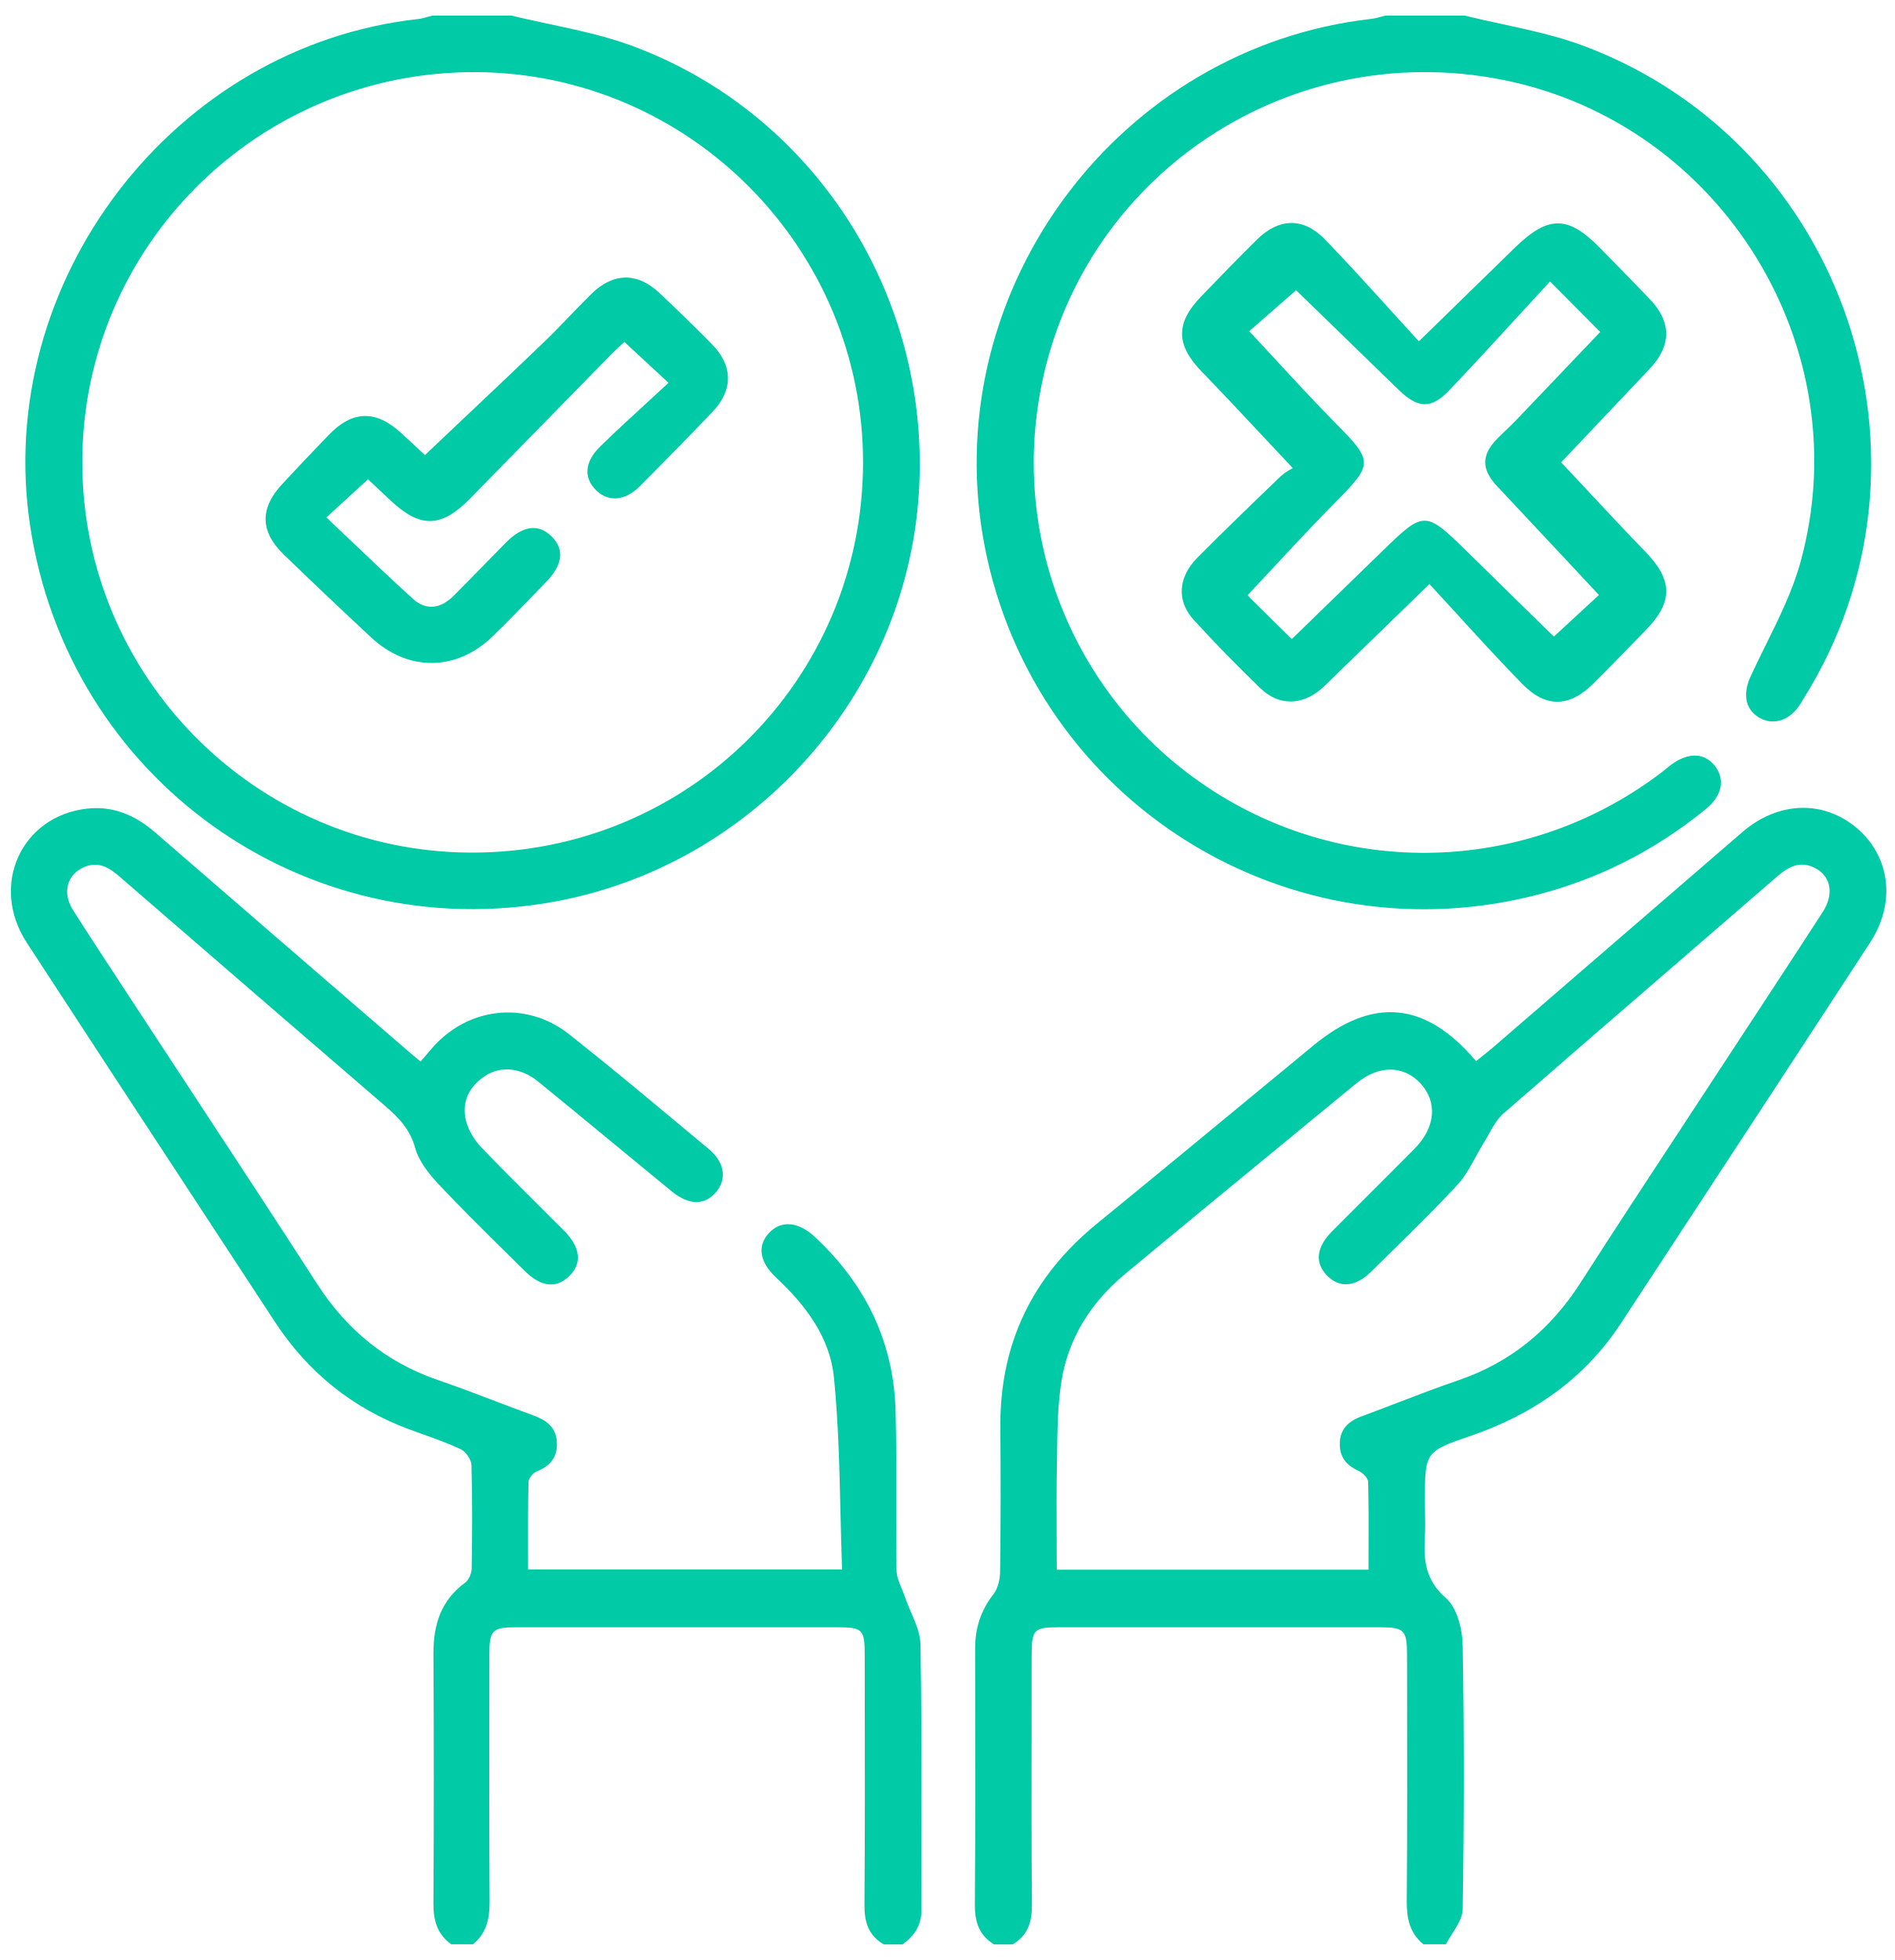
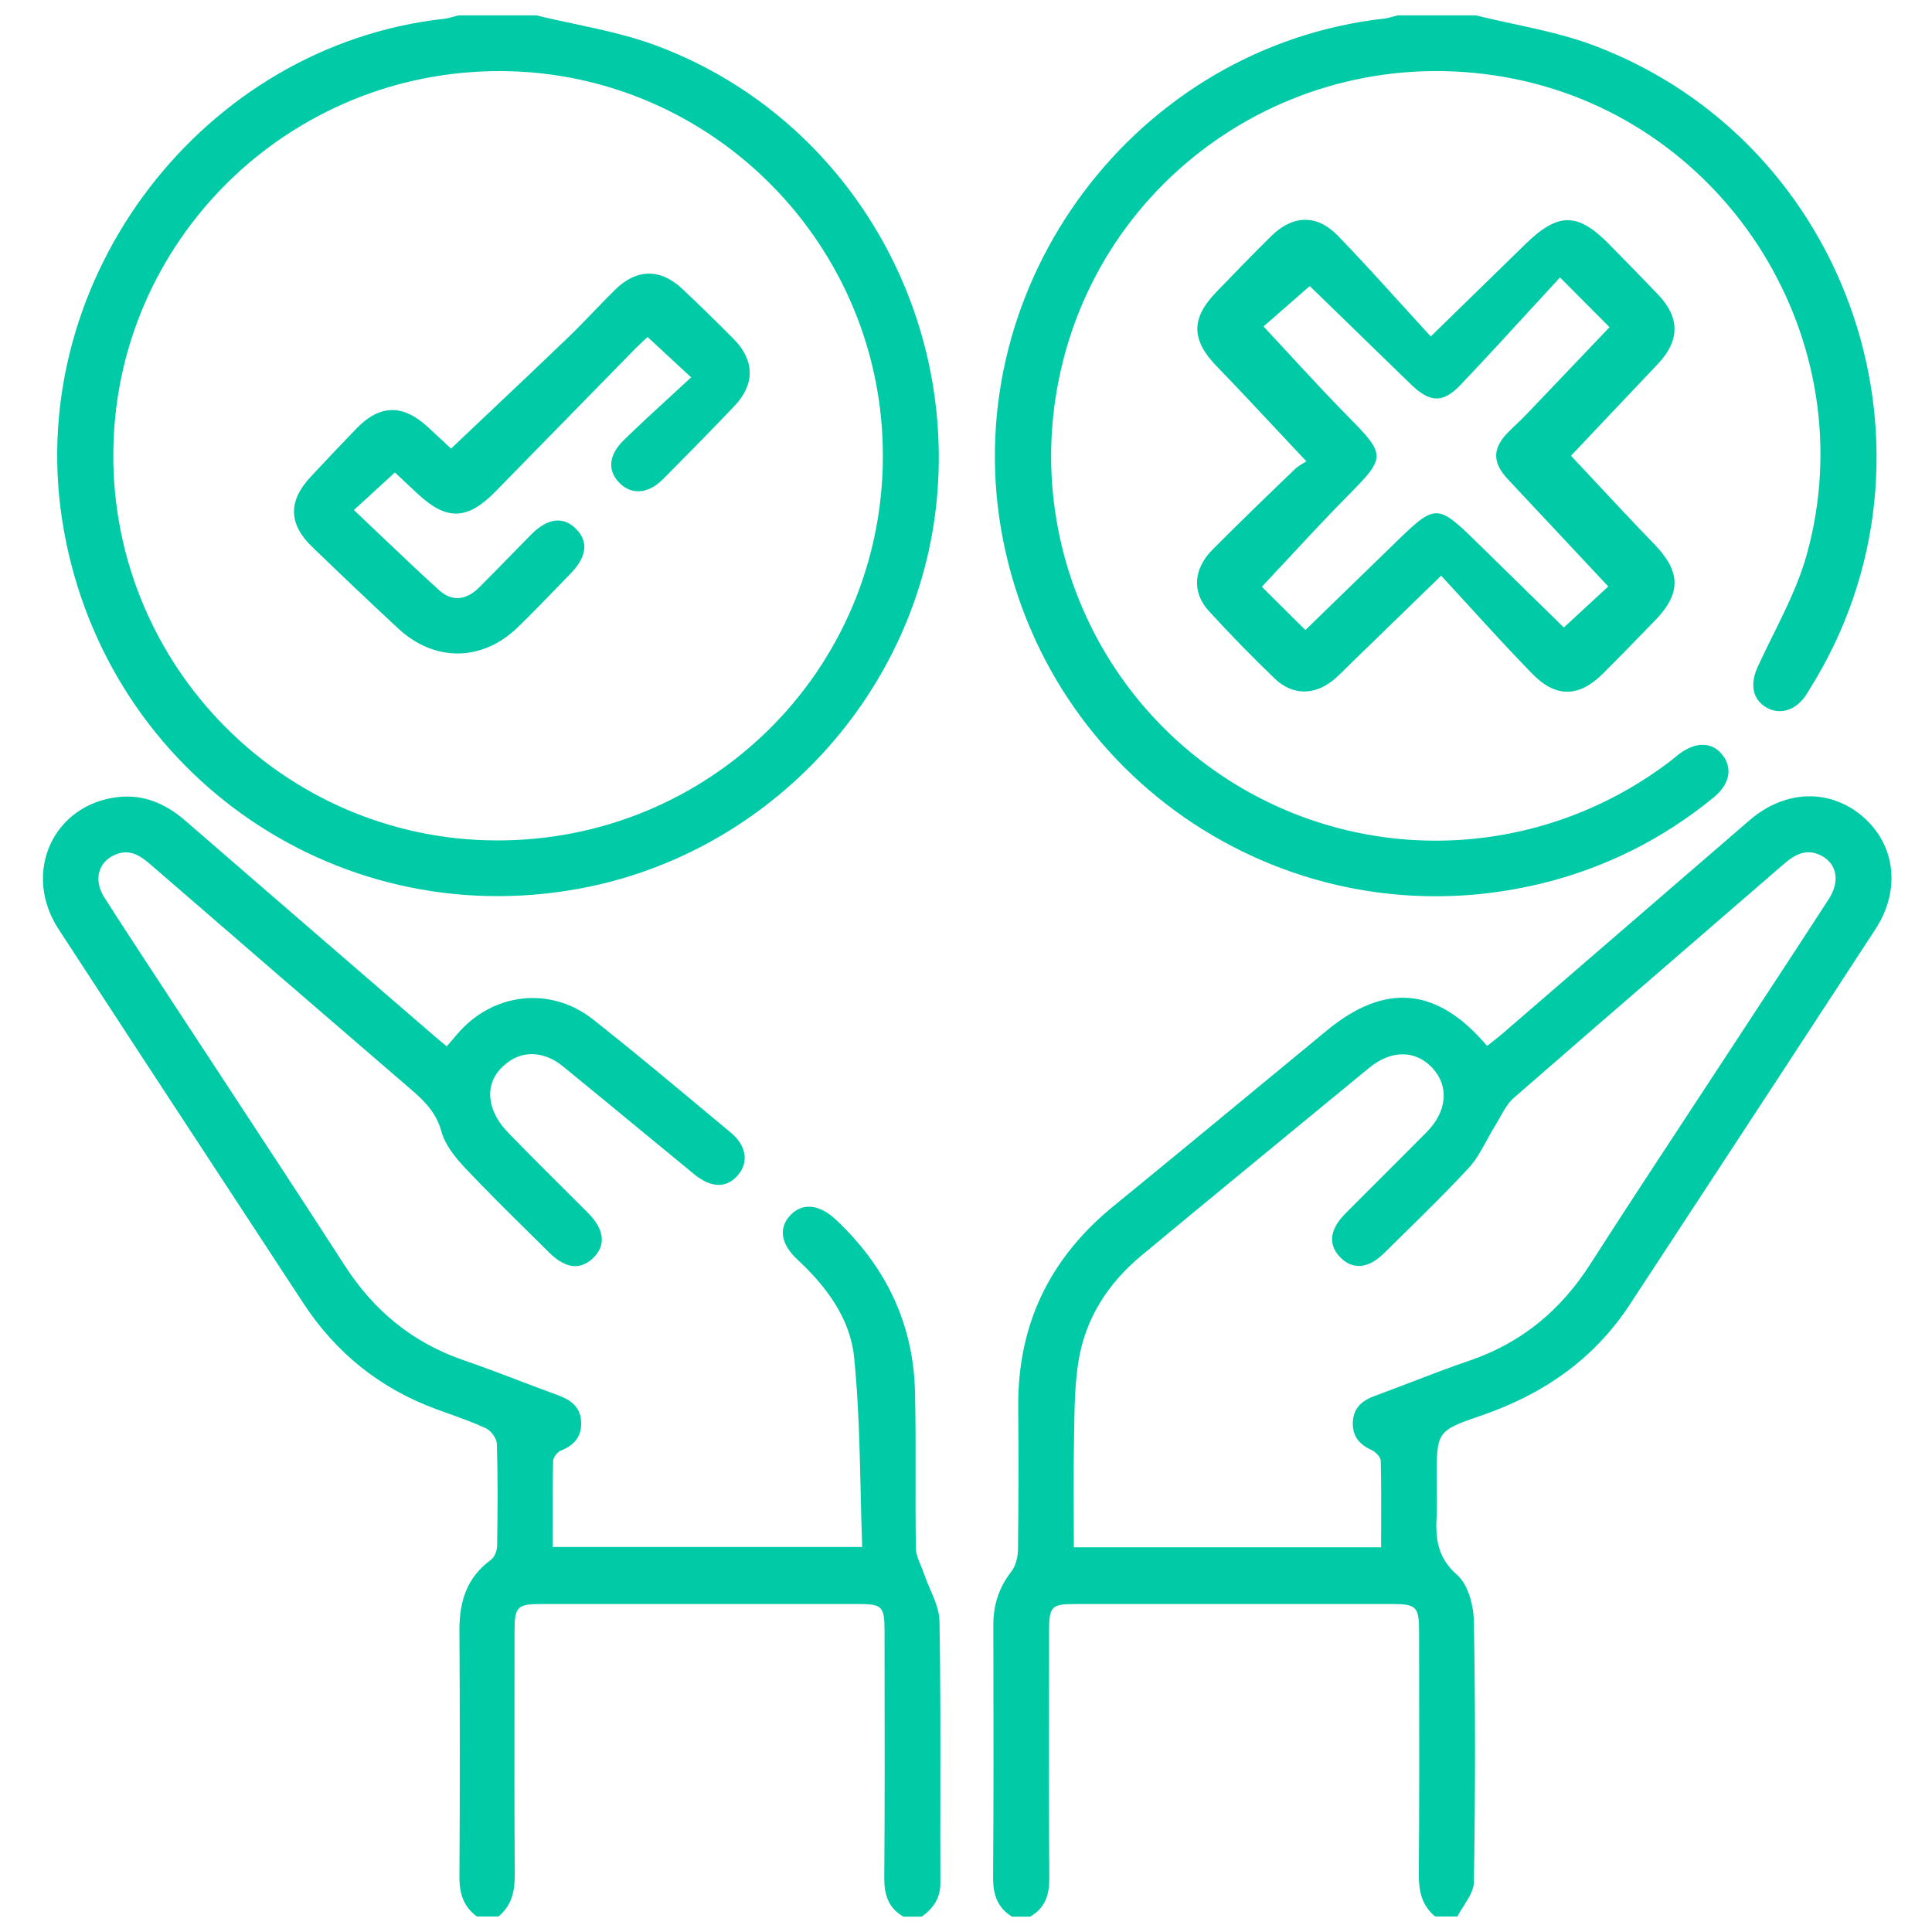
- <svg xmlns="http://www.w3.org/2000/svg" width="87" height="90" viewBox="0 0 87 90" fill="none">
+ <svg xmlns="http://www.w3.org/2000/svg" width="87" height="87" viewBox="0 0 87 90" fill="none">
  <path fill-rule="evenodd" clip-rule="evenodd" d="M25.231 1.106L25.231 1.106C26.533 1.384 27.837 1.662 29.07 2.123C37.658 5.323 43.005 14.042 42.142 23.245C41.296 32.242 34.399 39.76 25.479 41.398C13.975 43.51 3.157 35.779 1.388 24.174C-0.321 12.947 7.96 2.117 19.192 0.875C19.343 0.859 19.492 0.817 19.639 0.774C19.711 0.754 19.783 0.733 19.854 0.716H23.486C24.063 0.857 24.647 0.981 25.231 1.106ZM39.628 21.293C39.663 11.433 31.684 3.36 21.854 3.312C11.905 3.265 3.802 11.274 3.778 21.181C3.754 31.041 11.727 39.091 21.57 39.15C31.542 39.209 39.592 31.248 39.628 21.293ZM44.762 87.451C44.756 88.237 44.951 88.853 45.631 89.278V89.284H46.495C47.193 88.876 47.388 88.261 47.382 87.469C47.361 84.681 47.364 81.894 47.368 79.106C47.369 78.061 47.37 77.016 47.37 75.97C47.376 74.829 47.477 74.722 48.6 74.722H63.382C64.47 74.722 64.606 74.858 64.606 75.982L64.609 77.398C64.614 80.7 64.62 84.001 64.594 87.303C64.588 88.096 64.73 88.764 65.357 89.278H66.392C66.478 89.11 66.584 88.942 66.691 88.775C66.924 88.406 67.157 88.04 67.161 87.67C67.226 83.636 67.232 79.602 67.161 75.568C67.15 74.811 66.901 73.823 66.386 73.374C65.434 72.545 65.363 71.623 65.428 70.546C65.444 70.18 65.439 69.816 65.433 69.451C65.431 69.268 65.428 69.085 65.428 68.902V68.865C65.428 66.701 65.428 66.65 67.493 65.945C70.367 64.963 72.739 63.336 74.419 60.775C75.321 59.398 76.223 58.022 77.125 56.646L77.143 56.619C80.057 52.174 82.97 47.73 85.87 43.279C87.059 41.451 86.793 39.34 85.273 38.038C83.741 36.725 81.653 36.784 80.002 38.21C77.525 40.346 75.05 42.484 72.576 44.622L72.558 44.638L72.548 44.647L72.526 44.665C71.201 45.81 69.876 46.955 68.551 48.099C68.389 48.239 68.221 48.372 68.055 48.504L68.055 48.504C67.961 48.578 67.868 48.652 67.776 48.726C65.446 45.97 63.021 45.763 60.294 48.017C59.566 48.617 58.838 49.219 58.11 49.82L58.11 49.82L58.109 49.82L58.109 49.82L58.109 49.82C55.526 51.953 52.944 54.085 50.351 56.203C47.394 58.622 45.903 61.709 45.933 65.536C45.951 67.76 45.951 69.978 45.921 72.197C45.915 72.54 45.815 72.954 45.608 73.214C45.034 73.953 44.774 74.763 44.774 75.692L44.776 77.163C44.782 80.593 44.788 84.02 44.762 87.451ZM62.84 71.04C62.839 71.381 62.838 71.725 62.838 72.072V72.078H48.524C48.524 71.574 48.521 71.076 48.519 70.58V70.58C48.514 69.476 48.509 68.389 48.53 67.299C48.533 67.093 48.536 66.887 48.539 66.681V66.68C48.553 65.593 48.568 64.499 48.737 63.431C49.056 61.42 50.115 59.781 51.676 58.486C54.425 56.203 57.184 53.935 59.943 51.667L59.944 51.666L59.945 51.665L59.946 51.664L59.948 51.662C60.726 51.023 61.504 50.383 62.282 49.744C63.311 48.898 64.441 48.91 65.221 49.744C66.014 50.596 65.919 51.767 64.961 52.737C64.245 53.46 63.522 54.181 62.8 54.903C62.258 55.444 61.715 55.986 61.175 56.528C60.436 57.273 60.359 57.977 60.933 58.569C61.507 59.16 62.24 59.107 62.974 58.379C63.288 58.068 63.604 57.757 63.92 57.447L63.921 57.446L63.922 57.446L63.922 57.445L63.922 57.445L63.923 57.445L63.923 57.444L63.923 57.444C64.942 56.444 65.96 55.444 66.931 54.393C67.268 54.025 67.514 53.573 67.76 53.121C67.886 52.891 68.011 52.66 68.149 52.441C68.224 52.319 68.295 52.192 68.367 52.064L68.367 52.064C68.558 51.72 68.75 51.375 69.03 51.134C71.626 48.869 74.231 46.618 76.837 44.367L76.838 44.366L76.839 44.366L76.839 44.365L76.84 44.365L76.84 44.364L76.841 44.364L76.841 44.364C78.42 43 79.999 41.636 81.576 40.268C82.114 39.801 82.664 39.493 83.368 39.872C84.078 40.256 84.22 41.067 83.687 41.889C82.748 43.341 81.798 44.79 80.848 46.238C80.439 46.861 80.031 47.483 79.624 48.105C78.908 49.2 78.19 50.293 77.472 51.386L77.47 51.388L77.47 51.389C75.833 53.88 74.196 56.371 72.585 58.882C71.213 61.029 69.391 62.549 66.972 63.377C66.05 63.691 65.139 64.04 64.228 64.39L64.228 64.39L64.227 64.39L64.227 64.39C63.66 64.608 63.093 64.825 62.524 65.034C61.927 65.252 61.53 65.613 61.519 66.282C61.507 66.903 61.82 67.287 62.382 67.541C62.571 67.624 62.82 67.873 62.82 68.05C62.846 69.037 62.843 70.027 62.84 71.04V71.04ZM19.902 87.409C19.896 88.184 20.079 88.817 20.718 89.278H21.718C22.345 88.764 22.486 88.096 22.481 87.303C22.459 84.558 22.463 81.814 22.466 79.069C22.467 78.04 22.469 77.011 22.469 75.982C22.469 74.858 22.599 74.722 23.693 74.722H38.474C39.598 74.722 39.705 74.829 39.705 75.97L39.707 77.408C39.713 80.761 39.719 84.115 39.693 87.469C39.687 88.267 39.882 88.876 40.58 89.284H41.444C41.976 88.894 42.307 88.433 42.307 87.711C42.301 86.269 42.303 84.828 42.305 83.386C42.308 80.764 42.312 78.142 42.266 75.521C42.258 75.027 42.048 74.538 41.838 74.05C41.739 73.819 41.64 73.588 41.562 73.356C41.518 73.223 41.462 73.09 41.407 72.958C41.288 72.676 41.17 72.393 41.166 72.108C41.147 70.996 41.149 69.883 41.151 68.771C41.154 67.461 41.156 66.152 41.124 64.844C41.053 61.656 39.758 58.995 37.445 56.824C36.67 56.09 35.878 56.019 35.322 56.605C34.754 57.202 34.866 57.953 35.665 58.693C37.013 59.947 38.114 61.437 38.291 63.247C38.496 65.305 38.544 67.38 38.593 69.474C38.613 70.335 38.633 71.199 38.664 72.066H24.249C24.249 71.76 24.248 71.455 24.248 71.153V71.153V71.153V71.153V71.152V71.152V71.152V71.152V71.152C24.246 70.102 24.244 69.074 24.267 68.05C24.273 67.885 24.468 67.636 24.634 67.571C25.278 67.317 25.621 66.885 25.568 66.187C25.521 65.513 25.065 65.205 24.486 64.992C23.908 64.782 23.334 64.563 22.76 64.345L22.759 64.344L22.759 64.344L22.759 64.344C21.88 64.01 21.002 63.676 20.115 63.371C17.731 62.555 15.921 61.065 14.555 58.947C12.659 56.007 10.739 53.085 8.819 50.162L8.819 50.162L8.819 50.162L8.819 50.161L8.819 50.161L8.818 50.16C8.019 48.943 7.219 47.727 6.422 46.508C6.139 46.076 5.856 45.644 5.573 45.211C4.829 44.078 4.086 42.944 3.358 41.8C2.831 40.978 3.092 40.12 3.896 39.801C4.57 39.535 5.05 39.872 5.529 40.286C9.58 43.793 13.638 47.301 17.701 50.797C18.317 51.329 18.825 51.855 19.062 52.707C19.233 53.334 19.712 53.925 20.174 54.416C21.123 55.423 22.109 56.397 23.094 57.37L23.095 57.37L23.096 57.372C23.424 57.696 23.751 58.019 24.078 58.344C24.835 59.095 25.521 59.178 26.118 58.616C26.739 58.03 26.668 57.285 25.899 56.51C25.499 56.108 25.095 55.707 24.692 55.306C23.828 54.446 22.963 53.586 22.12 52.707C21.794 52.37 21.511 51.914 21.398 51.471C21.179 50.601 21.54 49.88 22.291 49.395C23.001 48.933 23.924 49.028 24.699 49.655C25.875 50.611 27.043 51.576 28.212 52.54C29.088 53.263 29.965 53.986 30.844 54.706C31.643 55.357 32.37 55.357 32.897 54.718C33.382 54.127 33.269 53.364 32.542 52.76C32.194 52.47 31.846 52.18 31.497 51.889L31.497 51.889L31.496 51.888L31.496 51.888C29.721 50.407 27.944 48.924 26.13 47.49C24.125 45.911 21.422 46.248 19.783 48.194C19.69 48.307 19.594 48.417 19.487 48.541L19.486 48.541L19.486 48.541L19.486 48.541L19.486 48.541C19.431 48.605 19.372 48.672 19.31 48.744L19.238 48.684L19.238 48.684C18.942 48.437 18.68 48.217 18.423 47.993C14.649 44.734 10.876 41.475 7.108 38.21C6.215 37.441 5.209 37.003 4.026 37.127C0.98 37.453 -0.487 40.653 1.229 43.285C3.893 47.377 6.572 51.463 9.251 55.55L9.251 55.55L9.253 55.553C10.38 57.272 11.507 58.99 12.632 60.71C14.147 63.023 16.199 64.673 18.802 65.637C18.991 65.707 19.181 65.775 19.371 65.843L19.373 65.843L19.375 65.844L19.375 65.844L19.375 65.844C19.973 66.058 20.569 66.272 21.138 66.536C21.38 66.648 21.641 67.015 21.647 67.269C21.694 68.855 21.682 70.44 21.658 72.025C21.652 72.244 21.534 72.545 21.363 72.67C20.251 73.48 19.902 74.592 19.902 75.911C19.925 79.744 19.925 83.577 19.902 87.409ZM68.985 1.109C68.404 0.984 67.824 0.858 67.25 0.716H63.618C63.547 0.732 63.477 0.752 63.407 0.771L63.407 0.771C63.255 0.812 63.104 0.853 62.95 0.869C51.416 2.188 43.188 13.16 45.129 24.623C47.145 36.406 58.656 43.983 70.29 41.161C73.277 40.434 75.963 39.085 78.34 37.139C79.074 36.536 79.216 35.791 78.754 35.187C78.269 34.548 77.501 34.531 76.702 35.14C76.646 35.184 76.59 35.23 76.534 35.276C76.477 35.322 76.421 35.368 76.365 35.412C70.545 39.895 62.625 40.404 56.308 36.69C50.008 32.987 46.59 25.848 47.66 18.62C49.168 8.423 58.88 1.632 69.036 3.673C79.026 5.684 85.391 15.923 82.676 25.8C82.316 27.112 81.703 28.354 81.09 29.593C80.846 30.087 80.602 30.58 80.375 31.076C80.032 31.834 80.121 32.526 80.718 32.916C81.339 33.324 82.096 33.135 82.587 32.443C82.647 32.357 82.701 32.269 82.755 32.179C82.766 32.16 82.778 32.142 82.789 32.123C82.799 32.107 82.808 32.092 82.818 32.076C89.626 21.199 84.758 6.642 72.745 2.117C71.538 1.662 70.261 1.386 68.985 1.109ZM72.846 22.474C72.452 22.052 72.064 21.636 71.683 21.231C72.203 20.682 72.738 20.116 73.282 19.54C74.086 18.689 74.91 17.816 75.738 16.946C76.743 15.887 76.767 14.805 75.767 13.752C75.205 13.158 74.629 12.572 74.055 11.986C73.862 11.79 73.67 11.594 73.478 11.398C72 9.884 71.095 9.878 69.557 11.374C68.814 12.098 68.071 12.823 67.283 13.593C66.614 14.246 65.913 14.931 65.15 15.674C64.691 15.174 64.24 14.677 63.792 14.183L63.792 14.183C62.803 13.093 61.832 12.022 60.827 10.984C59.839 9.966 58.715 10.014 57.715 11.002C56.852 11.853 56.012 12.723 55.172 13.592L55.172 13.592L55.172 13.592C53.959 14.84 53.989 15.846 55.202 17.088C56.107 18.021 56.998 18.973 57.926 19.966L57.927 19.967C58.392 20.465 58.868 20.973 59.36 21.494C59.346 21.503 59.324 21.515 59.296 21.531C59.186 21.592 58.98 21.706 58.816 21.861C57.526 23.097 56.242 24.34 54.983 25.605C54.095 26.498 54.013 27.587 54.811 28.462C55.799 29.544 56.828 30.597 57.887 31.615C58.733 32.425 59.791 32.395 60.691 31.615C60.884 31.444 61.069 31.26 61.252 31.077L61.252 31.077C61.354 30.976 61.456 30.874 61.56 30.775C62.225 30.131 62.889 29.485 63.589 28.805L63.59 28.804C64.232 28.179 64.905 27.526 65.635 26.818C66.073 27.292 66.503 27.762 66.93 28.229C67.913 29.305 68.876 30.359 69.87 31.378C70.976 32.52 72.059 32.49 73.171 31.378C73.869 30.685 74.554 29.979 75.241 29.271L75.241 29.271L75.59 28.912C76.832 27.634 76.802 26.628 75.56 25.345C74.636 24.392 73.728 23.419 72.851 22.479L72.85 22.478L72.846 22.474ZM61.222 27.493L61.227 27.488C61.988 26.748 62.743 26.014 63.5 25.28C65.381 23.446 65.452 23.452 67.345 25.309C68.717 26.658 70.089 28.001 71.349 29.231C71.948 28.676 72.508 28.16 72.975 27.73L73.419 27.32C72.853 26.716 72.289 26.113 71.726 25.511L71.726 25.511C70.731 24.446 69.738 23.384 68.741 22.323C68.019 21.554 68.013 20.897 68.741 20.152C68.873 20.016 69.01 19.886 69.146 19.756L69.146 19.756C69.301 19.608 69.456 19.46 69.604 19.306C70.308 18.57 71.009 17.834 71.705 17.103C72.3 16.477 72.892 15.856 73.478 15.242C73.127 14.887 72.751 14.51 72.317 14.074L72.316 14.074C71.976 13.732 71.6 13.355 71.172 12.924C70.748 13.383 70.325 13.844 69.902 14.305C68.79 15.518 67.676 16.732 66.54 17.928C65.712 18.791 65.115 18.756 64.251 17.928C63.851 17.543 63.453 17.156 63.056 16.769L63.055 16.768C62.854 16.573 62.654 16.378 62.453 16.183C62.091 15.831 61.73 15.479 61.377 15.136C60.709 14.485 60.071 13.864 59.513 13.326C59.064 13.72 58.636 14.094 58.245 14.434L58.245 14.434C57.921 14.717 57.623 14.976 57.36 15.207C57.753 15.627 58.142 16.049 58.53 16.469C59.457 17.474 60.38 18.474 61.335 19.442C63.05 21.175 63.05 21.311 61.359 23.02C60.383 24.005 59.437 25.022 58.476 26.056L58.476 26.056C58.086 26.475 57.693 26.897 57.295 27.32C57.26 27.273 57.313 27.374 57.396 27.451C57.779 27.834 58.165 28.215 58.572 28.617L58.573 28.618C58.812 28.855 59.06 29.099 59.318 29.355V29.343C59.96 28.721 60.593 28.105 61.222 27.493ZM21.395 19.114C20.771 19.704 20.142 20.299 19.505 20.903L19.511 20.897C19.389 20.785 19.25 20.654 19.1 20.513C18.887 20.314 18.653 20.095 18.417 19.88C17.252 18.815 16.187 18.845 15.105 19.962C14.383 20.708 13.668 21.465 12.964 22.222C11.923 23.34 11.934 24.404 13.035 25.469C14.365 26.753 15.702 28.024 17.051 29.278C18.748 30.852 20.972 30.828 22.628 29.213C23.279 28.582 23.907 27.932 24.536 27.281C24.708 27.103 24.881 26.925 25.053 26.747C25.84 25.948 25.929 25.238 25.337 24.641C24.74 24.038 24.012 24.127 23.238 24.907C22.933 25.216 22.631 25.525 22.329 25.835C21.825 26.349 21.323 26.864 20.813 27.374C20.233 27.948 19.57 28.048 18.961 27.498C18.034 26.658 17.126 25.794 16.19 24.903C15.795 24.527 15.395 24.146 14.986 23.76C15.412 23.368 15.816 22.999 16.22 22.629C16.444 22.424 16.669 22.218 16.897 22.009C17.079 22.178 17.267 22.355 17.456 22.534C17.618 22.685 17.781 22.839 17.944 22.991C19.304 24.263 20.262 24.239 21.576 22.902L28.106 16.23C28.252 16.084 28.404 15.943 28.525 15.831C28.58 15.78 28.629 15.735 28.668 15.698C28.793 15.814 28.915 15.928 29.037 16.041C29.561 16.528 30.073 17.003 30.696 17.579C30.373 17.879 30.051 18.174 29.731 18.468C28.993 19.145 28.267 19.811 27.561 20.501C26.822 21.222 26.793 21.962 27.396 22.535C27.952 23.062 28.715 22.997 29.377 22.328C30.495 21.205 31.607 20.075 32.701 18.927C33.672 17.916 33.666 16.798 32.684 15.798C31.897 15 31.087 14.213 30.27 13.444C29.253 12.492 28.141 12.516 27.142 13.509C26.805 13.84 26.478 14.181 26.15 14.521C25.758 14.929 25.365 15.337 24.959 15.727C23.783 16.857 22.599 17.976 21.395 19.114Z" fill="#00CBA6" />
</svg>
